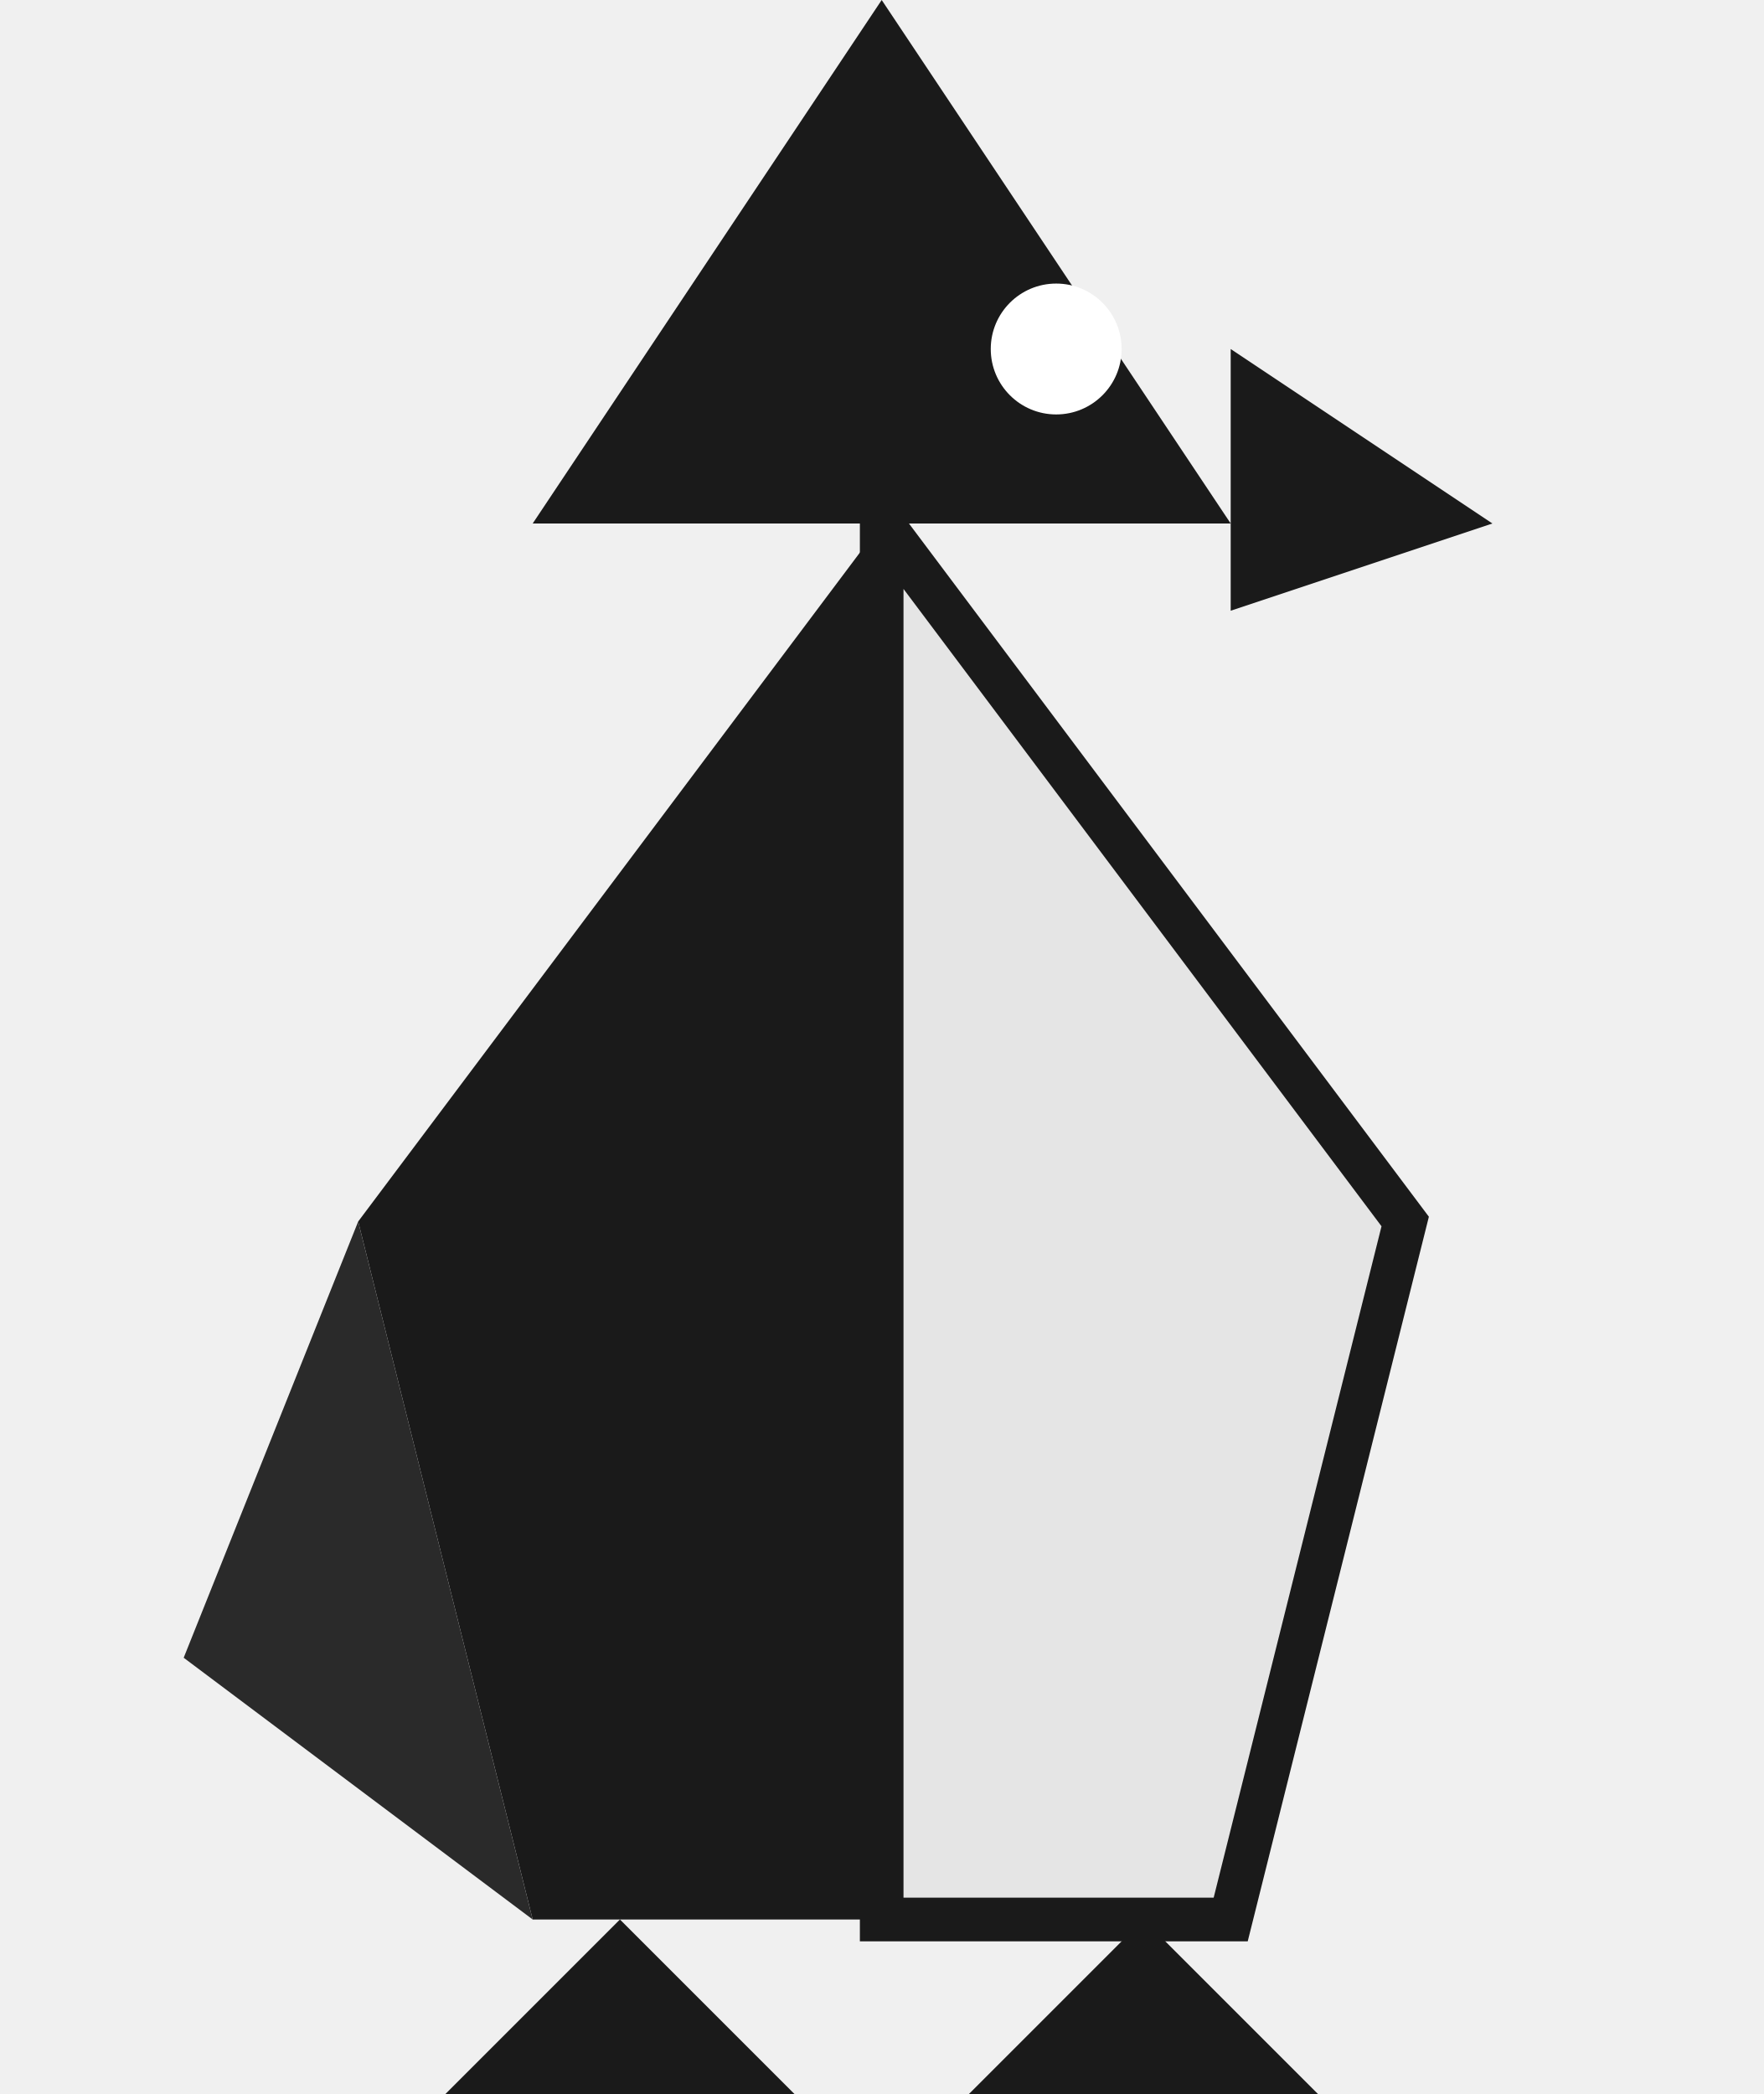
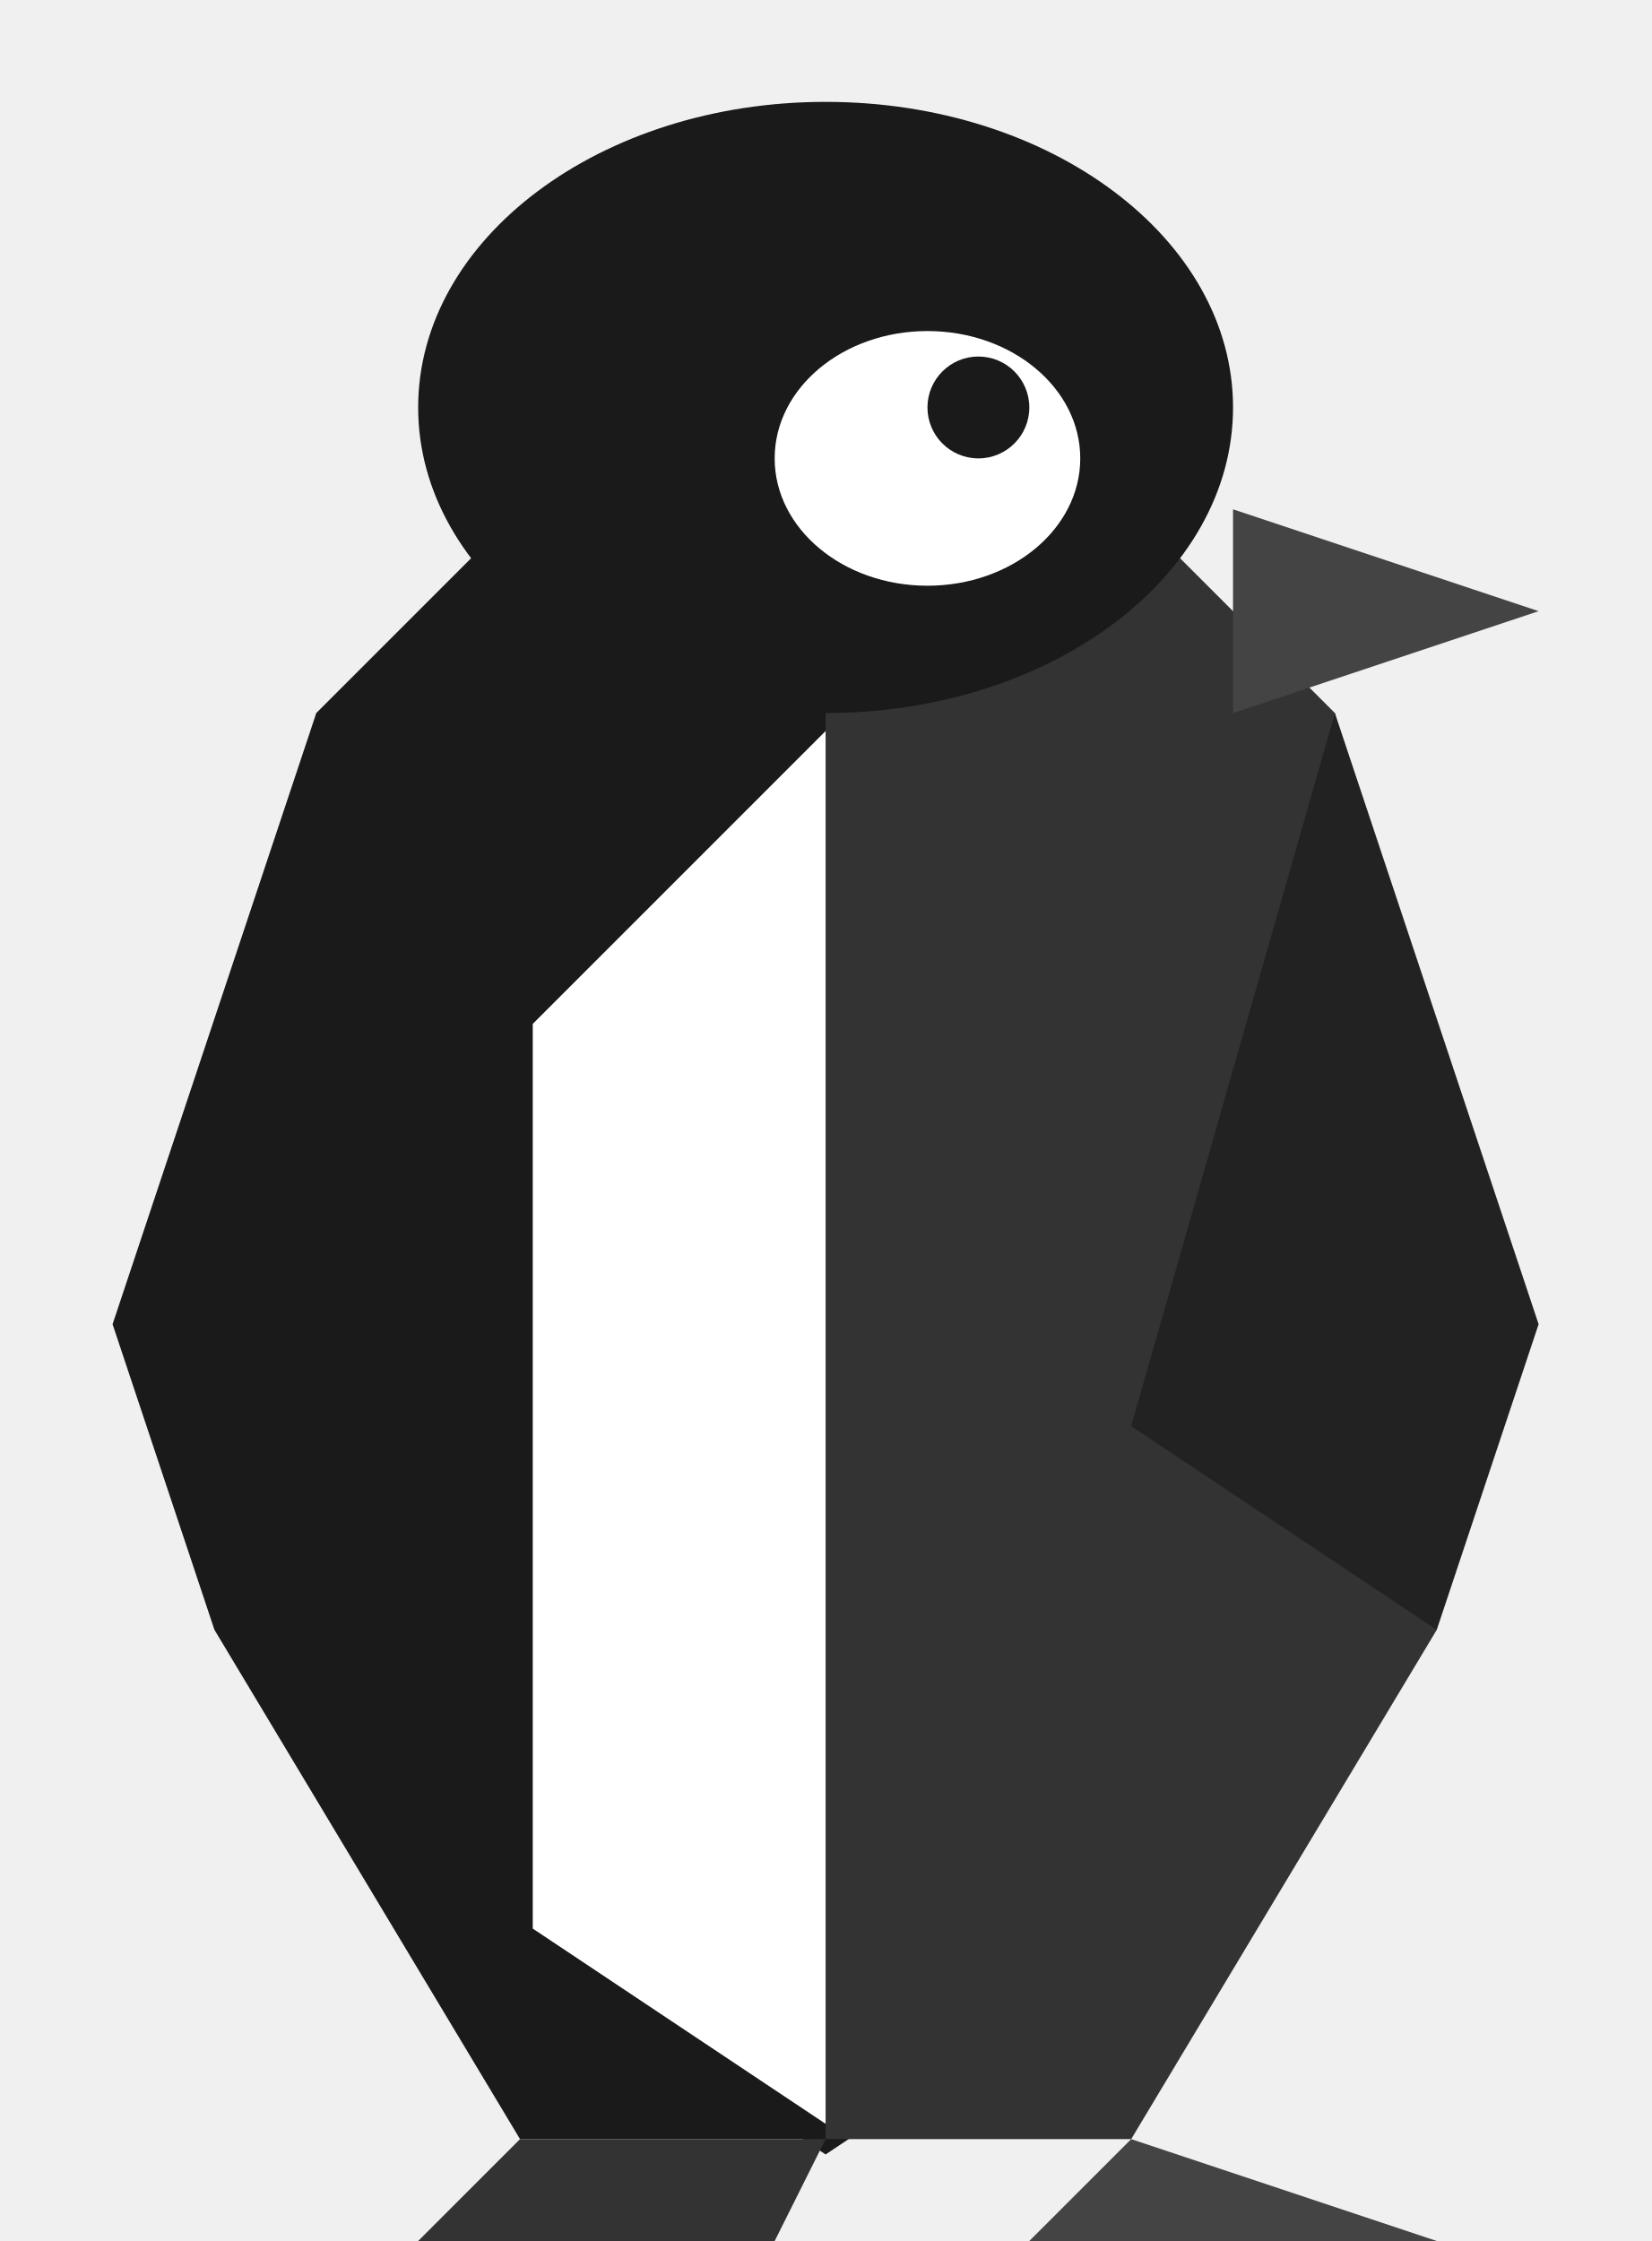
- <svg xmlns="http://www.w3.org/2000/svg" viewBox="0 0 40 48" width="32" height="38">
-   <polygon points="20,12 8,28 12,44 20,44" fill="#1a1a1a" />
-   <polygon points="20,12 32,28 28,44 20,44" fill="#e5e5e5" stroke="#1a1a1a" stroke-width="1" />
-   <polygon points="8,28 4,38 12,44" fill="#2a2a2a" />
-   <polygon points="20,0 12,12 20,12 28,12" fill="#1a1a1a" />
-   <polygon points="28,8 34,12 28,14" fill="#1a1a1a" />
-   <circle cx="24" cy="8" r="1.5" fill="#ffffff" />
-   <polygon points="14,44 10,48 18,48" fill="#1a1a1a" />
-   <polygon points="26,44 22,48 30,48" fill="#1a1a1a" />
+ <svg xmlns="http://www.w3.org/2000/svg" viewBox="0 0 32 44" width="28" height="38">
+   <polygon points="16,4 6,14 4,32 10,42 16,42" fill="#1a1a1a" />
+   <polygon points="16,14 10,20 10,38 16,42 22,38 22,20" fill="#ffffff" stroke="#1a1a1a" stroke-width="0.5" />
+   <polygon points="16,4 26,14 28,32 22,42 16,42" fill="#333333" />
+   <ellipse cx="16" cy="8" rx="8" ry="6" fill="#1a1a1a" />
+   <ellipse cx="18" cy="9" rx="3" ry="2.5" fill="#ffffff" />
+   <circle cx="19" cy="8" r="1" fill="#1a1a1a" />
+   <polygon points="24,10 30,12 24,14" fill="#444444" />
+   <polygon points="6,14 2,26 4,32 10,28" fill="#1a1a1a" />
+   <polygon points="26,14 30,26 28,32 22,28" fill="#222222" />
+   <polygon points="10,42 6,46 14,46 16,42" fill="#333333" />
+   <polygon points="22,42 18,46 26,46 28,44" fill="#444444" />
</svg>
